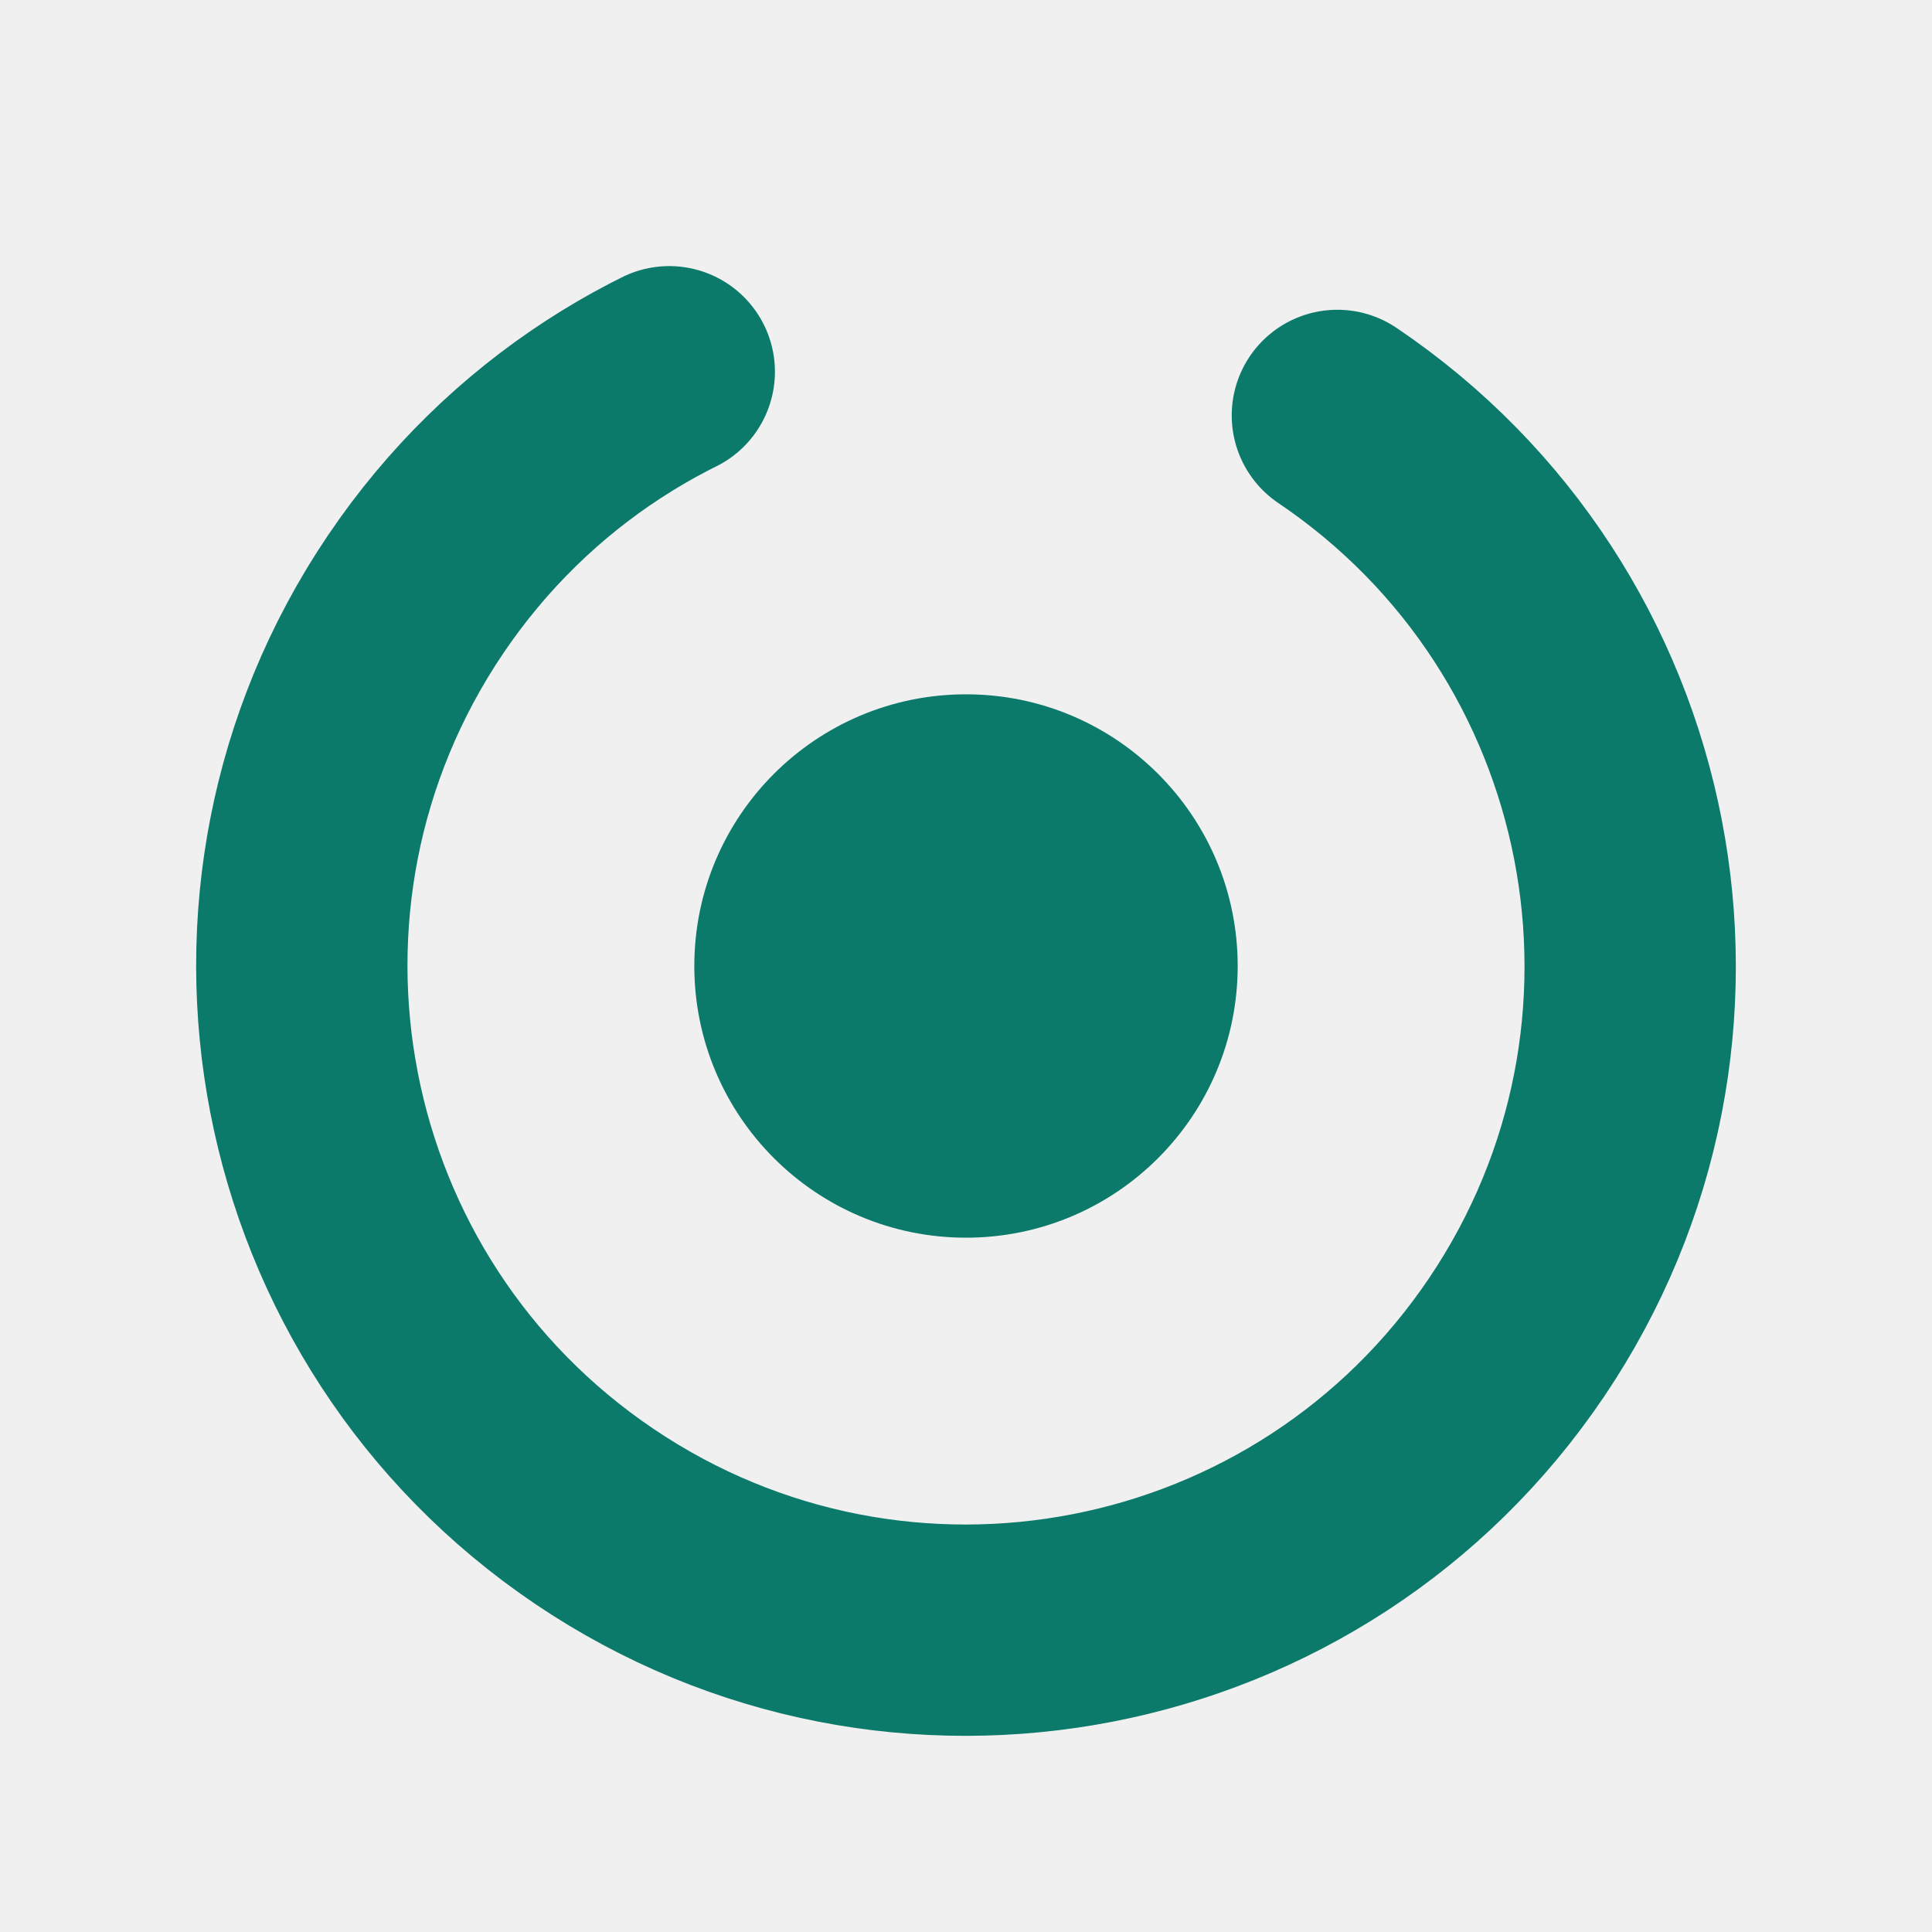
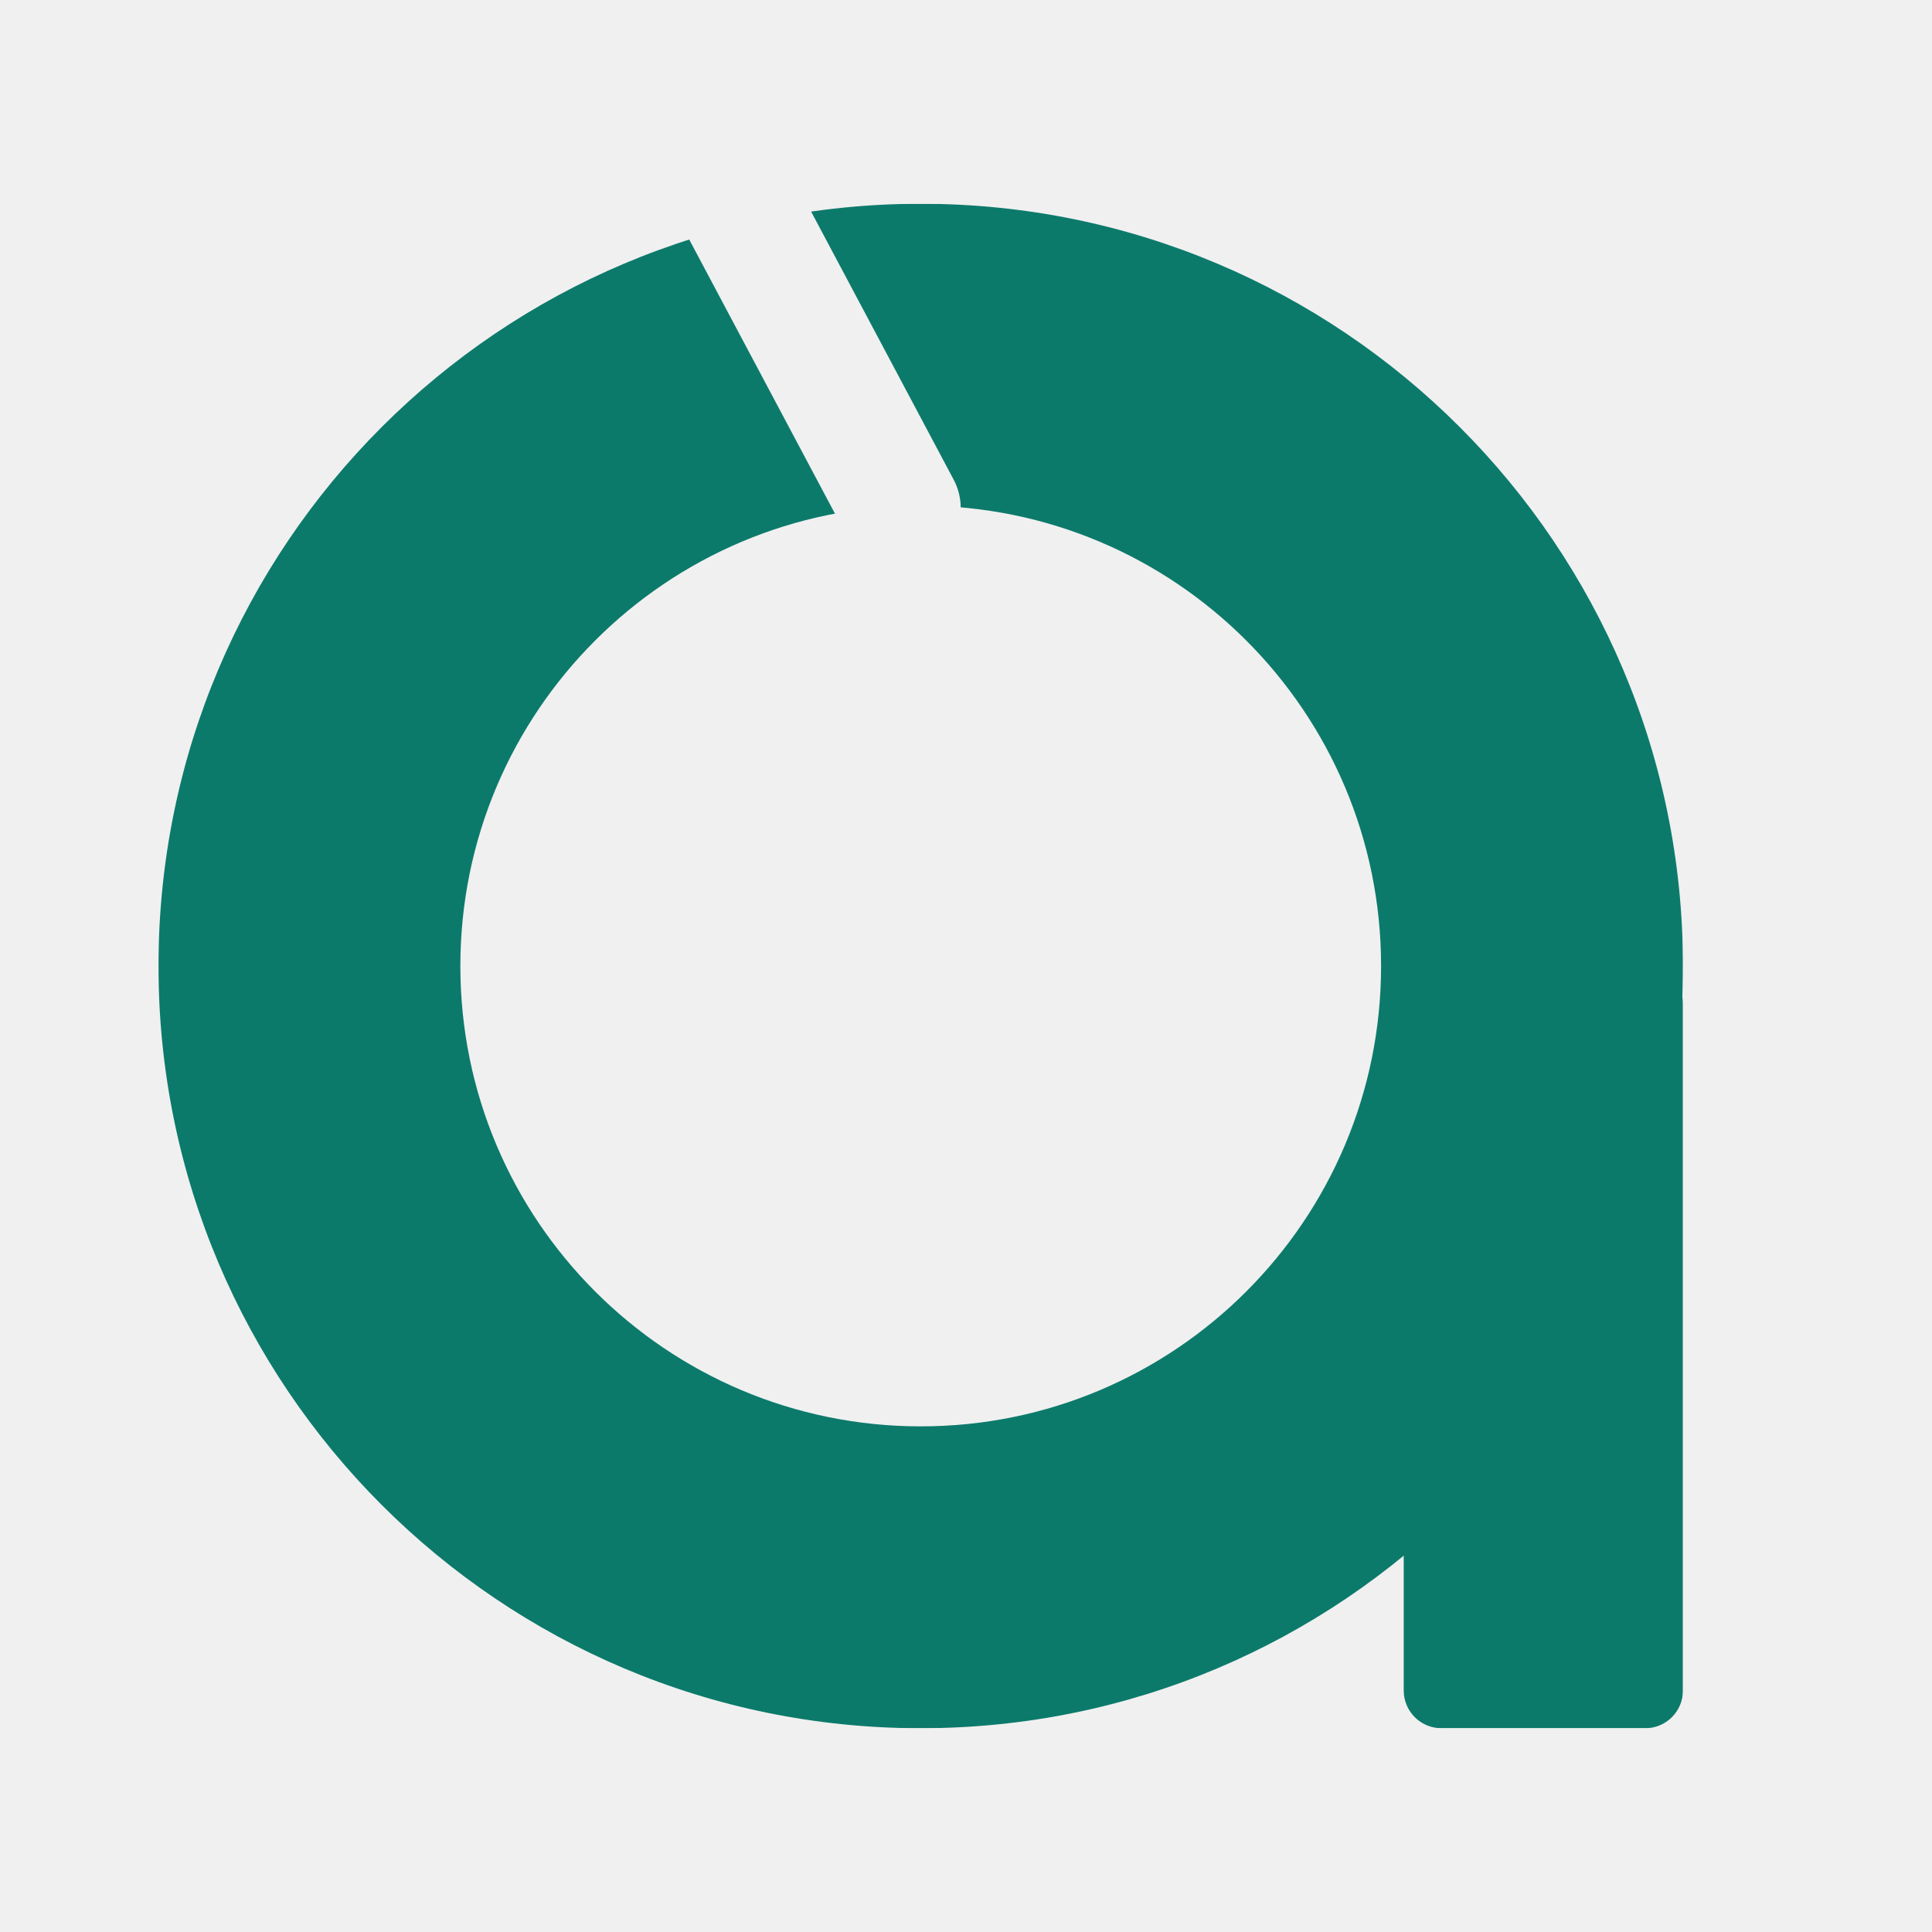
- <svg xmlns="http://www.w3.org/2000/svg" viewBox="0 0 64 64">
-   <circle cx="32" cy="32" r="9" fill="#0C7A6B" />
-   <circle cx="32" cy="32" r="22" fill="none" stroke="#0C7A6B" stroke-width="7" stroke-linecap="round" stroke-dasharray="115 24" transform="rotate(-56 32 32)" />
+ <svg xmlns="http://www.w3.org/2000/svg" viewBox="0 0 256 256">
+   <mask id="a-mask" maskUnits="userSpaceOnUse" x="0" y="0" width="256" height="256">
+     <rect width="256" height="256" fill="black" />
+     <circle cx="122" cy="128" r="101" fill="white" />
+     <circle cx="122" cy="128" r="61" fill="black" />
+     <rect x="77.5" y="39" width="62" height="16" rx="8" fill="black" transform="rotate(-118 108.5 47)" />
+     <rect x="186" y="128" width="37" height="101" rx="5" fill="white" />
+   </mask>
+   <rect x="21" y="27" width="202" height="202" fill="#0C7A6B" mask="url(#a-mask)" />
</svg>
